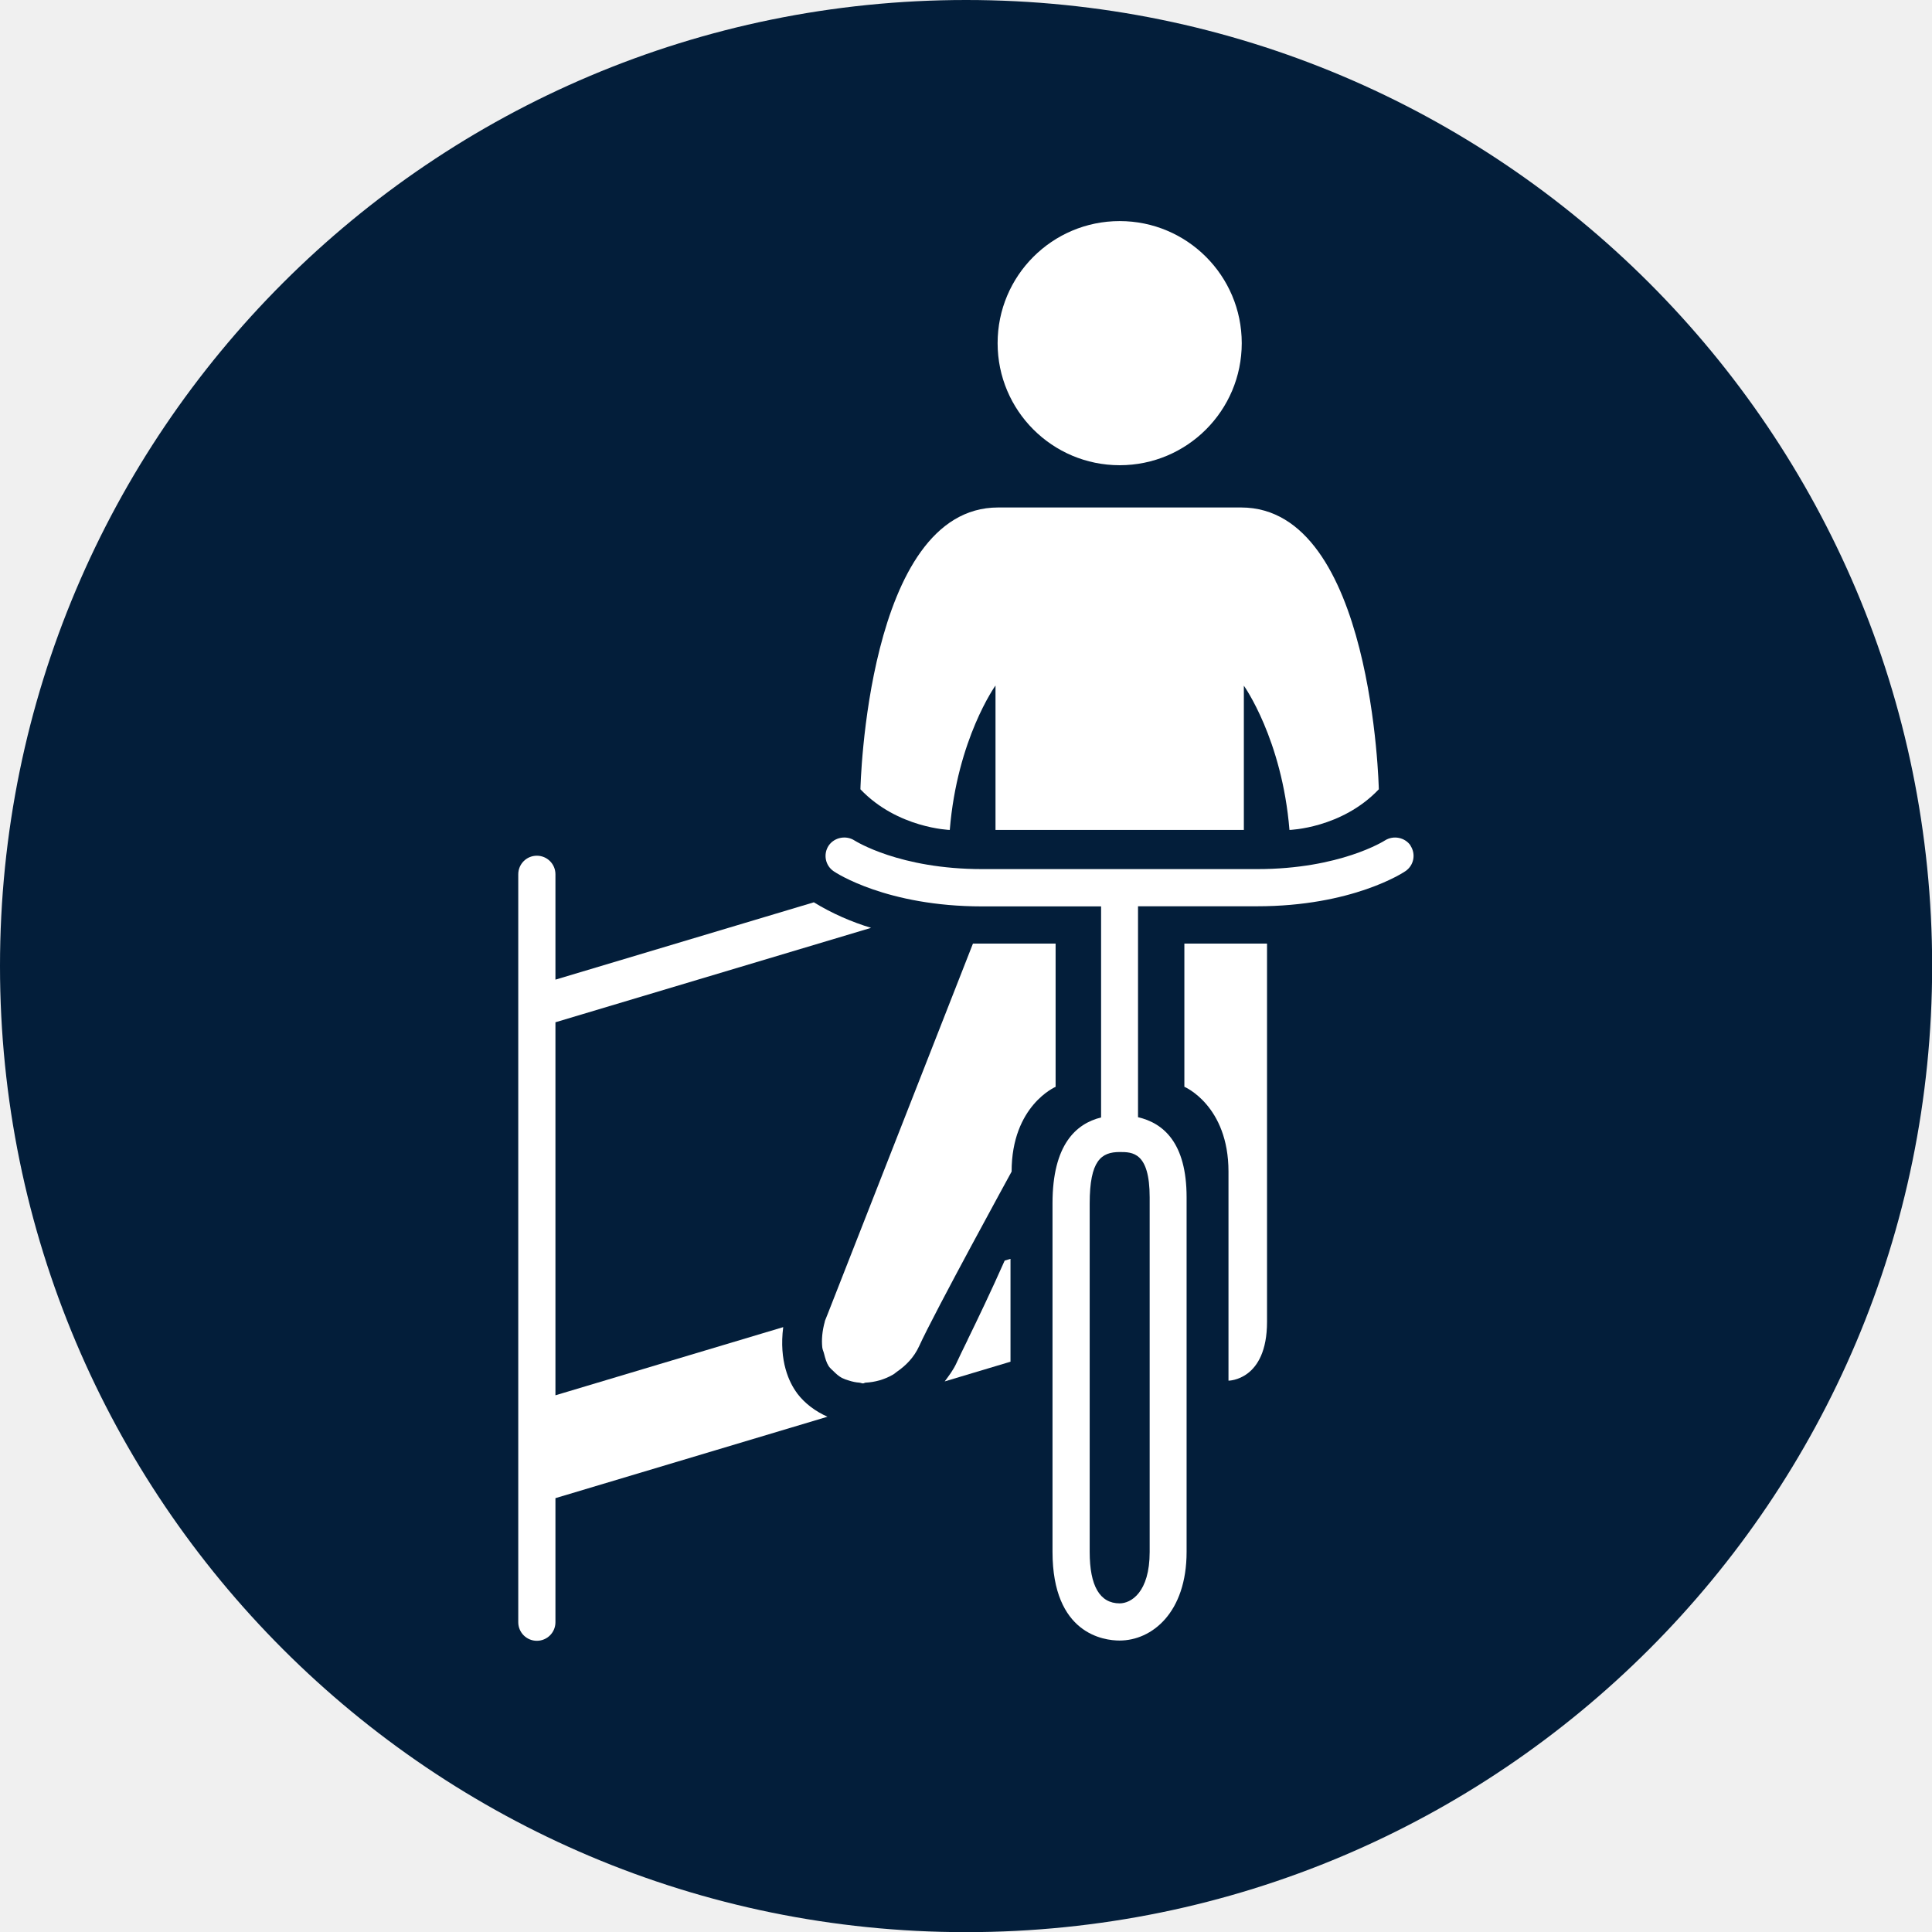
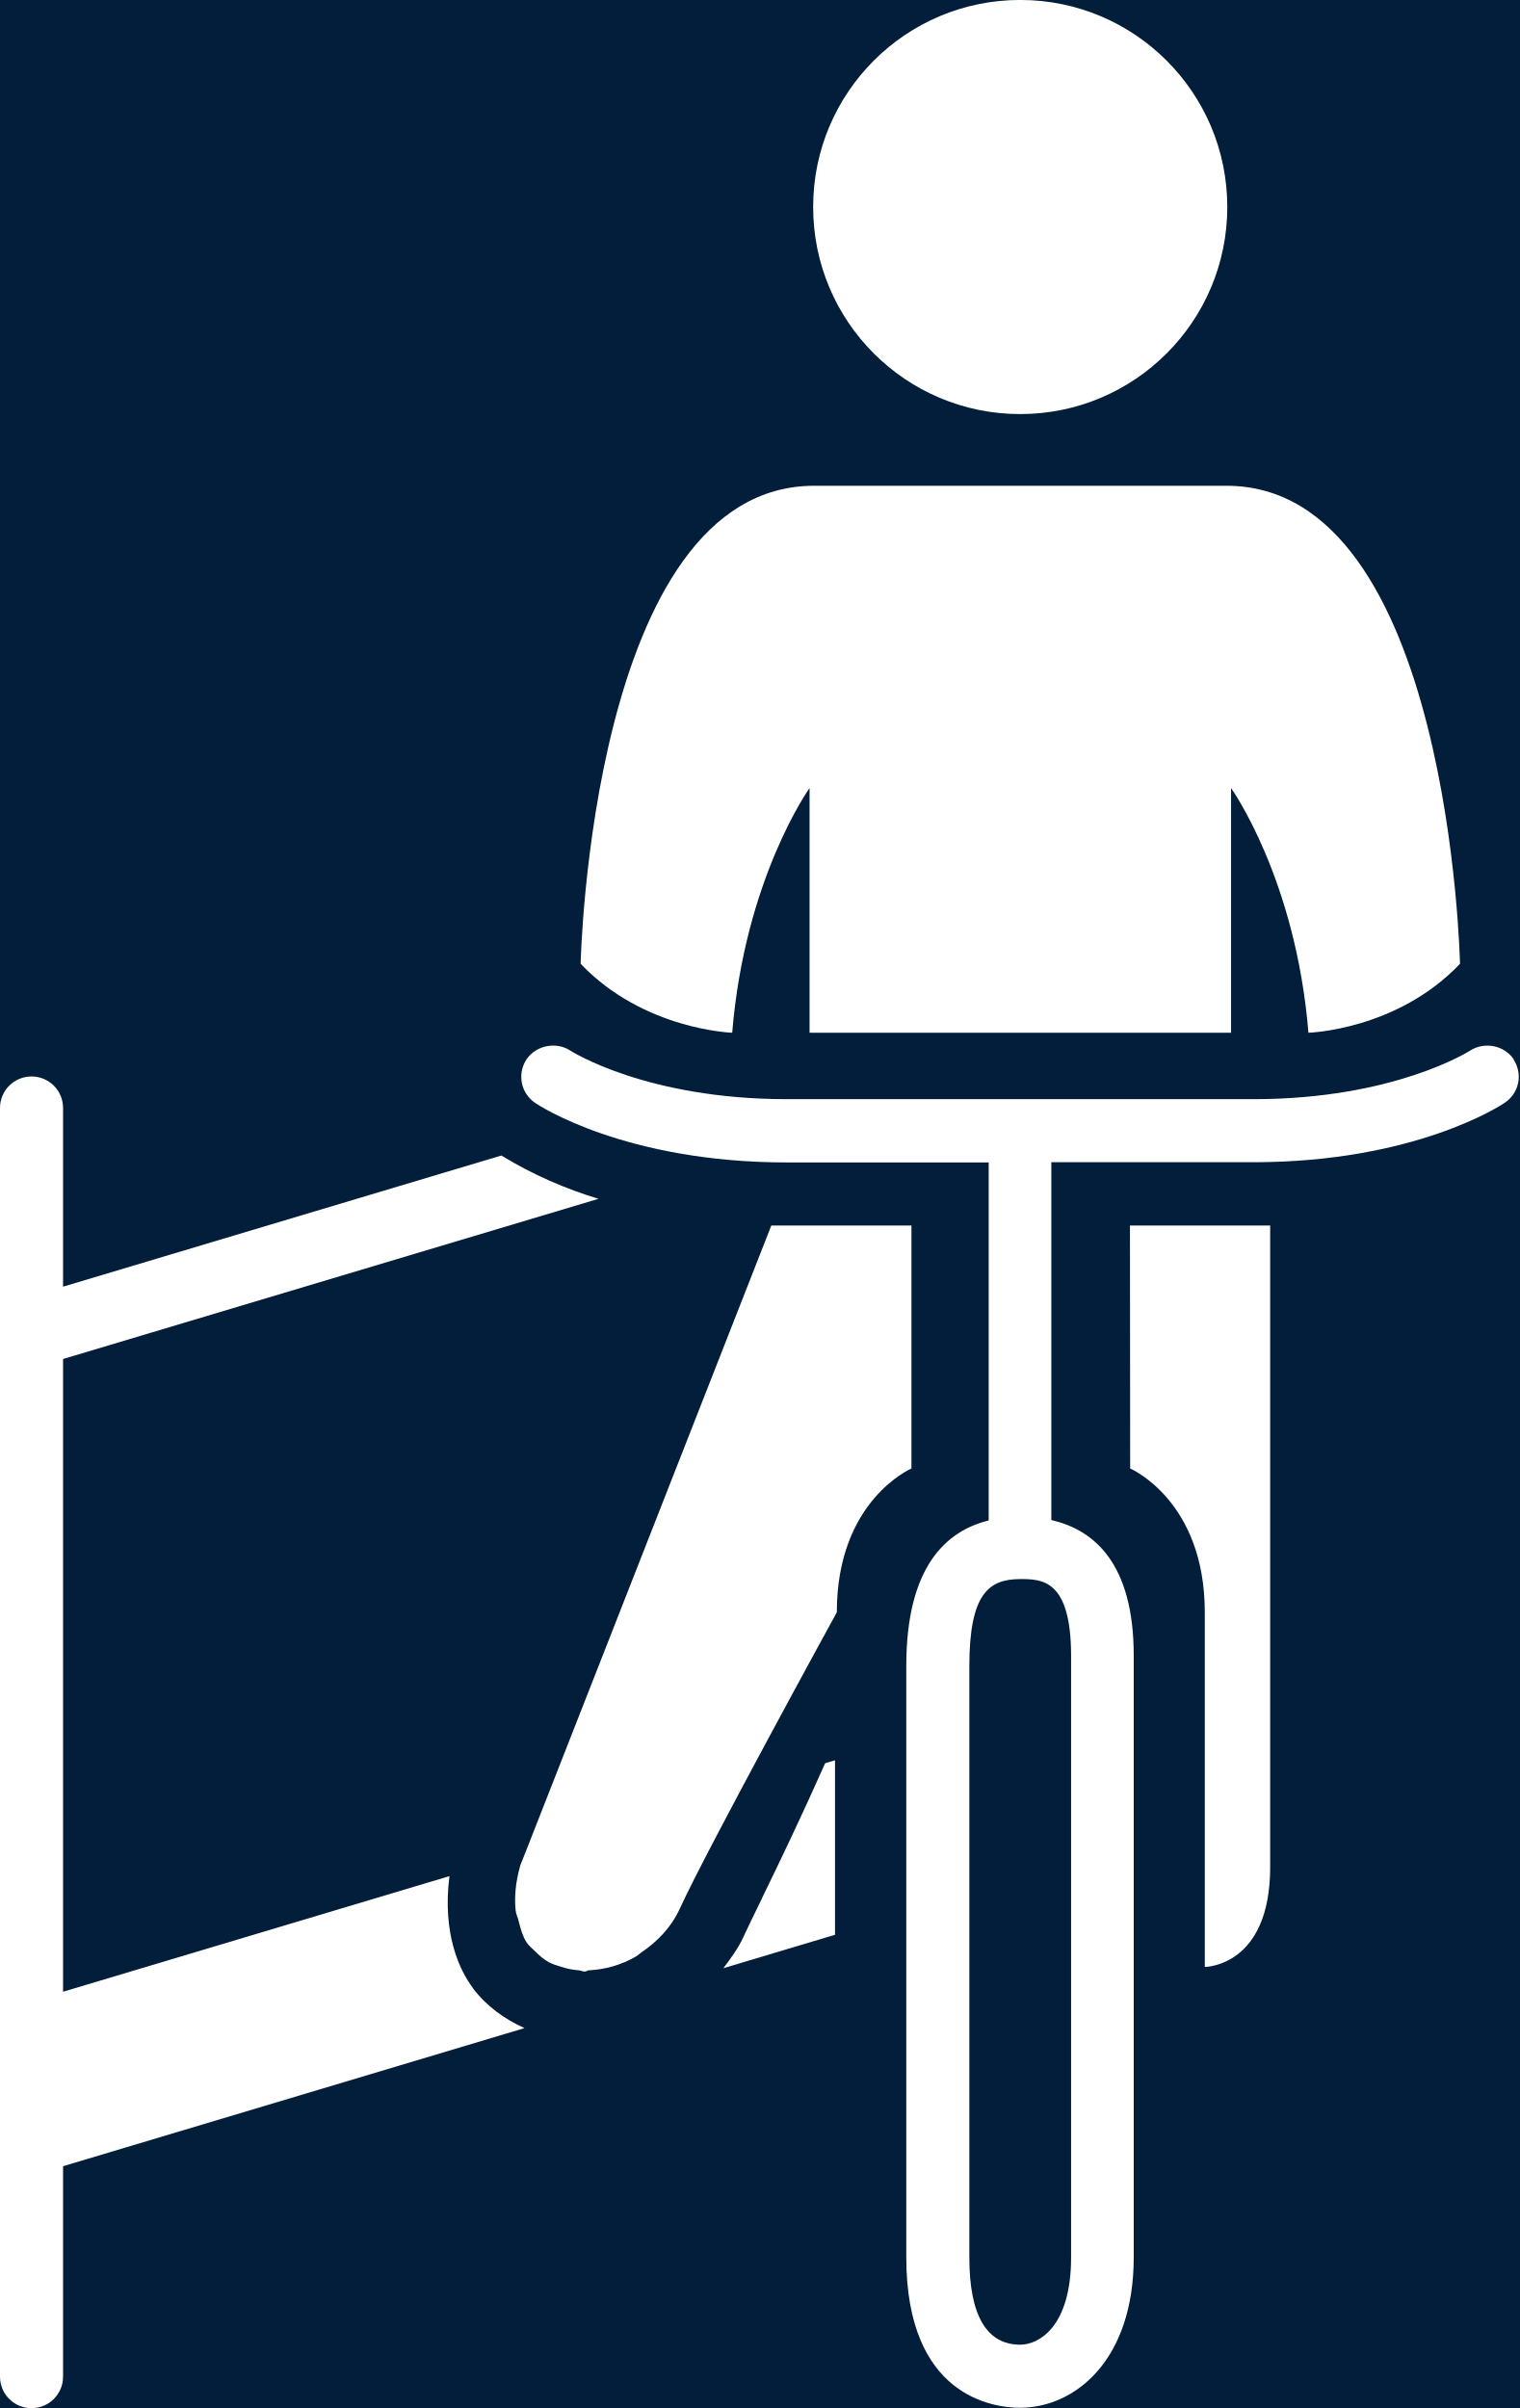
- <svg xmlns="http://www.w3.org/2000/svg">
+ <svg xmlns="http://www.w3.org/2000/svg" width="7.226" height="11.455" version="1.1">
  <defs>
    <style>.cls-1{fill:#fff;}.cls-2{fill:#031E3A;}</style>
  </defs>
-   <g id="Cirkel">
-     <rect class="cls-2" x="0" y="0" width="15.591" height="15.591" rx="7.795" ry="7.795" />
+   <g id="Cirkel" transform="translate(-4.182 -1.7842)">
+     <rect class="cls-2" width="15.591" height="15.591" rx="7.795" ry="7.795" />
  </g>
-   <g id="ICONS">
-     <g>
-       <path class="cls-1" d="m11.383,6.824c-.045-.067-.139-.086-.208-.042-.003.002-.361.231-1.03.231h-2.22c-.666,0-1.021-.226-1.03-.231-.066-.043-.161-.027-.208.041-.046.069-.028.162.041.208.017.012.428.283,1.197.283h.96v1.703c-.202.05-.392.219-.392.693v2.812c0,.664.415.716.541.716.261,0,.541-.225.541-.716v-2.861c0-.441-.189-.599-.392-.646v-1.702h.96c.769,0,1.18-.271,1.197-.283.069-.046.087-.138.041-.207Zm-2.106,2.838v2.861c0,.328-.152.415-.242.415-.16,0-.242-.14-.242-.415v-2.812c0-.346.093-.415.242-.415.102,0,.242,0,.242.366Z" />
-       <path class="cls-1" d="m8.033,5.533v1.164h2.004v-1.164s.308.43.368,1.164c0,0,.421-.012.721-.328,0,0-.047-2.274-1.111-2.274h-1.961c-1.063,0-1.111,2.274-1.111,2.274.3.315.721.328.721.328.06-.734.368-1.164.368-1.164Z" />
-       <circle class="cls-1" cx="9.035" cy="2.769" r=".985" />
-       <path class="cls-1" d="m9.558,8.77s.355.151.355.684v1.687s.311,0,.311-.475v-3.052h-.667v1.156Z" />
-       <path class="cls-1" d="m8.518,7.614h-.667l-.898,2.29h0l-.273.696-.024.06c-0.0.001,0,.002-0.0.003-.022.079-.027.148-.021.208.002.021.011.035.015.054.009.036.019.071.037.099.011.016.025.028.039.041.021.021.042.04.068.054.018.009.036.015.056.021.028.009.055.015.085.017.01.001.019.006.029.006.007,0,.014-.006.021-.006.075-.004.151-.024.223-.066.01-.006.018-.014.028-.021.073-.05.139-.116.181-.208.124-.273.746-1.408.746-1.408,0-.533.355-.684.355-.684v-1.156Z" />
-       <path class="cls-1" d="m6.432,11.242c-.064-.085-.147-.259-.112-.533l-1.838.55v-3.01l2.547-.762c-.153-.046-.314-.115-.462-.206l-2.085.624v-.85c0-.083-.067-.15-.15-.15s-.15.067-.15.15v6.035c0,.083.067.15.15.15s.15-.067.15-.15v-1.001l2.195-.657c-.096-.043-.181-.105-.245-.189Z" />
-       <path class="cls-1" d="m7.808,10.812c-.039.08-.071.145-.09.187-.025.055-.06.101-.095.148l.531-.159v-.83l-.047.014c-.108.244-.219.475-.299.639Z" />
-     </g>
+   <g id="ICONS" transform="translate(-4.182 -1.7842)">
+     <path class="cls-1" d="m11.383 6.824c-0.045-0.067-0.139-0.086-0.208-0.042-0.003 0.002-0.361 0.231-1.03 0.231h-2.22c-0.666 0-1.022-0.226-1.03-0.231-0.066-0.043-0.161-0.027-0.208 0.041-0.046 0.069-0.028 0.162 0.041 0.208 0.017 0.012 0.428 0.283 1.197 0.283h0.96v1.703c-0.202 0.05-0.392 0.219-0.392 0.693v2.812c0 0.664 0.415 0.716 0.541 0.716 0.261 0 0.541-0.225 0.541-0.716v-2.861c0-0.441-0.189-0.599-0.392-0.646v-1.702h0.96c0.769 0 1.18-0.271 1.197-0.283 0.069-0.046 0.087-0.138 0.041-0.207zm-2.106 2.838v2.861c0 0.328-0.152 0.415-0.242 0.415-0.16 0-0.242-0.14-0.242-0.415v-2.812c0-0.346 0.093-0.415 0.242-0.415 0.102 0 0.242 0 0.242 0.366z" />
+     <path class="cls-1" d="m8.033 5.533v1.164h2.005v-1.164s0.308 0.43 0.368 1.164c0 0 0.421-0.012 0.721-0.328 0 0-0.047-2.274-1.111-2.274h-1.961c-1.063 0-1.111 2.274-1.111 2.274 0.3 0.315 0.721 0.328 0.721 0.328 0.06-0.734 0.368-1.164 0.368-1.164z" />
+     <circle class="cls-1" cx="9.035" cy="2.769" r=".985" />
+     <path class="cls-1" d="m9.558 8.77s0.355 0.151 0.355 0.684v1.687s0.311 0 0.311-0.475v-3.052h-0.667z" />
+     <path class="cls-1" d="m8.518 7.614h-0.667l-0.898 2.29-0.273 0.696-0.024 0.06c-3.7e-4 0.001 0 0.002-3.7e-4 0.003-0.022 0.079-0.027 0.148-0.021 0.208 0.002 0.021 0.011 0.035 0.015 0.054 0.009 0.036 0.019 0.071 0.037 0.099 0.011 0.016 0.025 0.028 0.039 0.041 0.021 0.021 0.042 0.04 0.068 0.054 0.018 0.009 0.036 0.015 0.056 0.021 0.028 0.009 0.055 0.015 0.085 0.017 0.01 7.3e-4 0.019 0.006 0.029 0.006 0.007 0 0.014-6e-3 0.021-0.006 0.075-0.004 0.151-0.024 0.223-0.066 0.01-6e-3 0.018-0.014 0.028-0.021 0.073-0.05 0.139-0.116 0.181-0.208 0.124-0.273 0.746-1.408 0.746-1.408 0-0.533 0.355-0.684 0.355-0.684v-1.156z" />
+     <path class="cls-1" d="m6.432 11.242c-0.064-0.085-0.147-0.259-0.112-0.533l-1.838 0.55v-3.01l2.547-0.762c-0.153-0.046-0.314-0.115-0.462-0.206l-2.085 0.624v-0.85c0-0.083-0.067-0.15-0.15-0.15s-0.15 0.067-0.15 0.15v6.035c0 0.083 0.067 0.15 0.15 0.15s0.15-0.067 0.15-0.15v-1.001l2.195-0.657c-0.096-0.043-0.181-0.105-0.245-0.189z" />
+     <path class="cls-1" d="m7.808 10.812c-0.039 0.08-0.071 0.145-0.09 0.187-0.025 0.055-0.06 0.101-0.095 0.148l0.531-0.159v-0.83l-0.047 0.014c-0.108 0.244-0.219 0.475-0.299 0.639z" />
  </g>
</svg>
